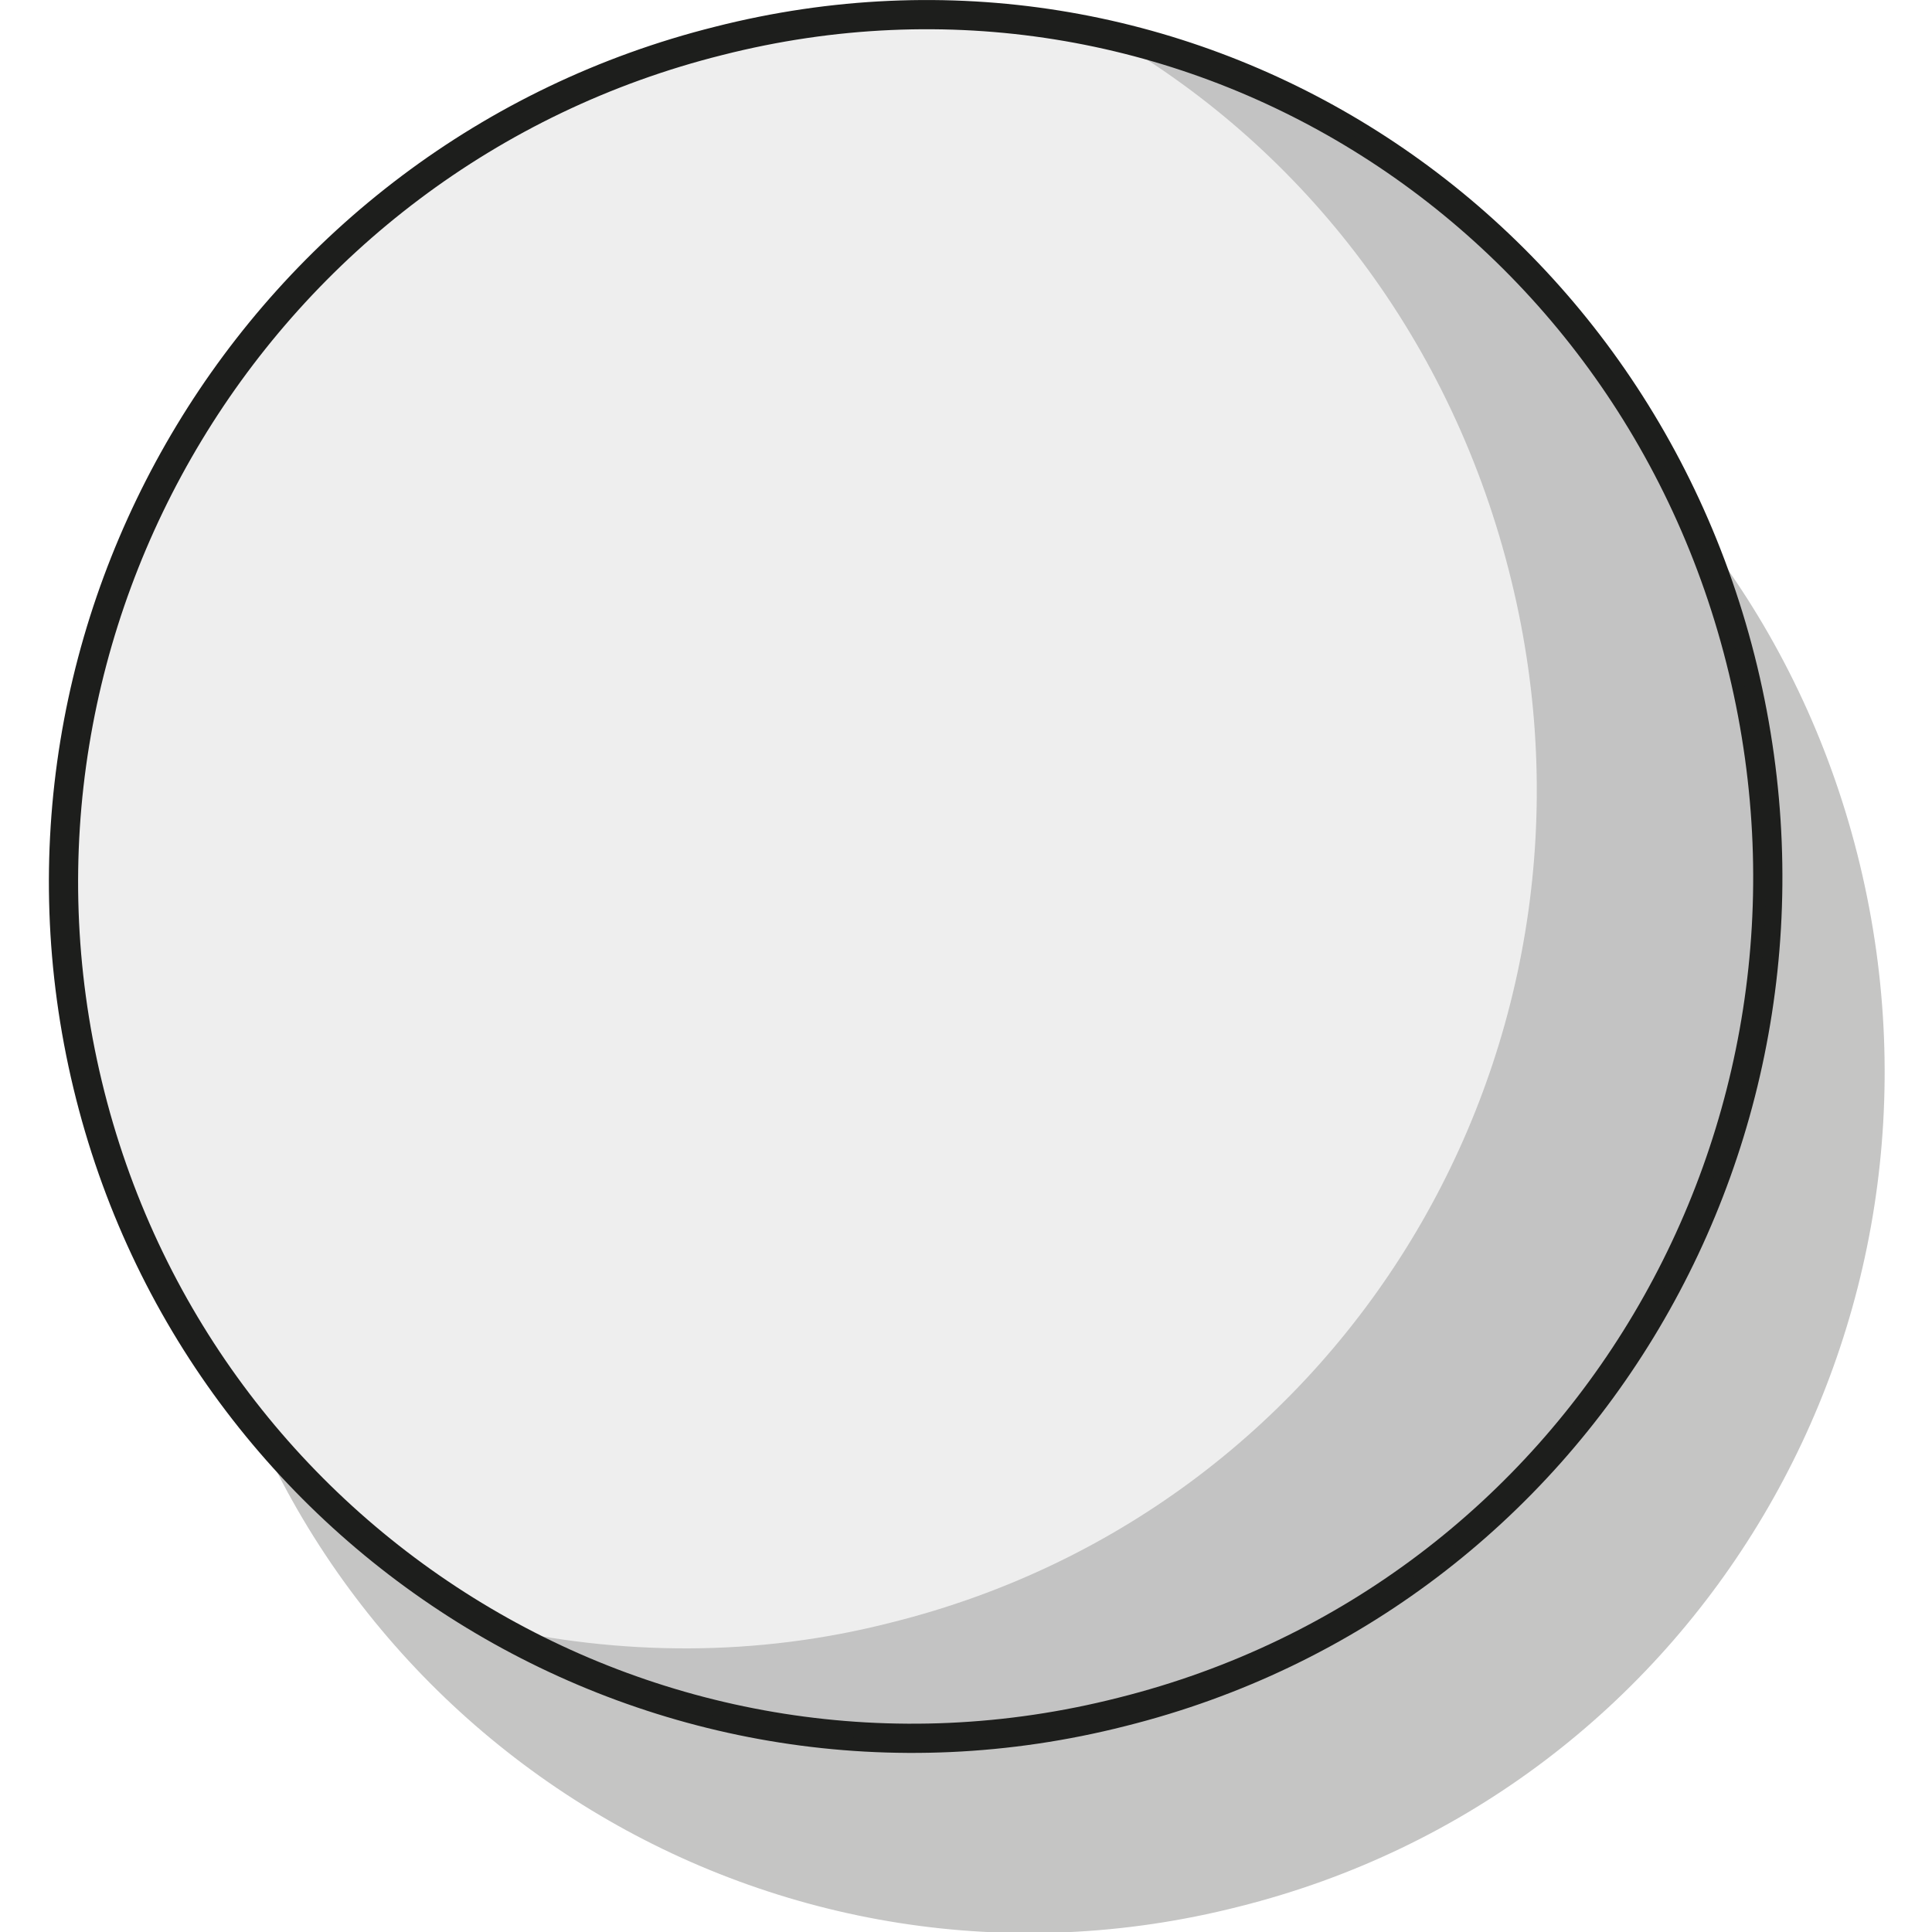
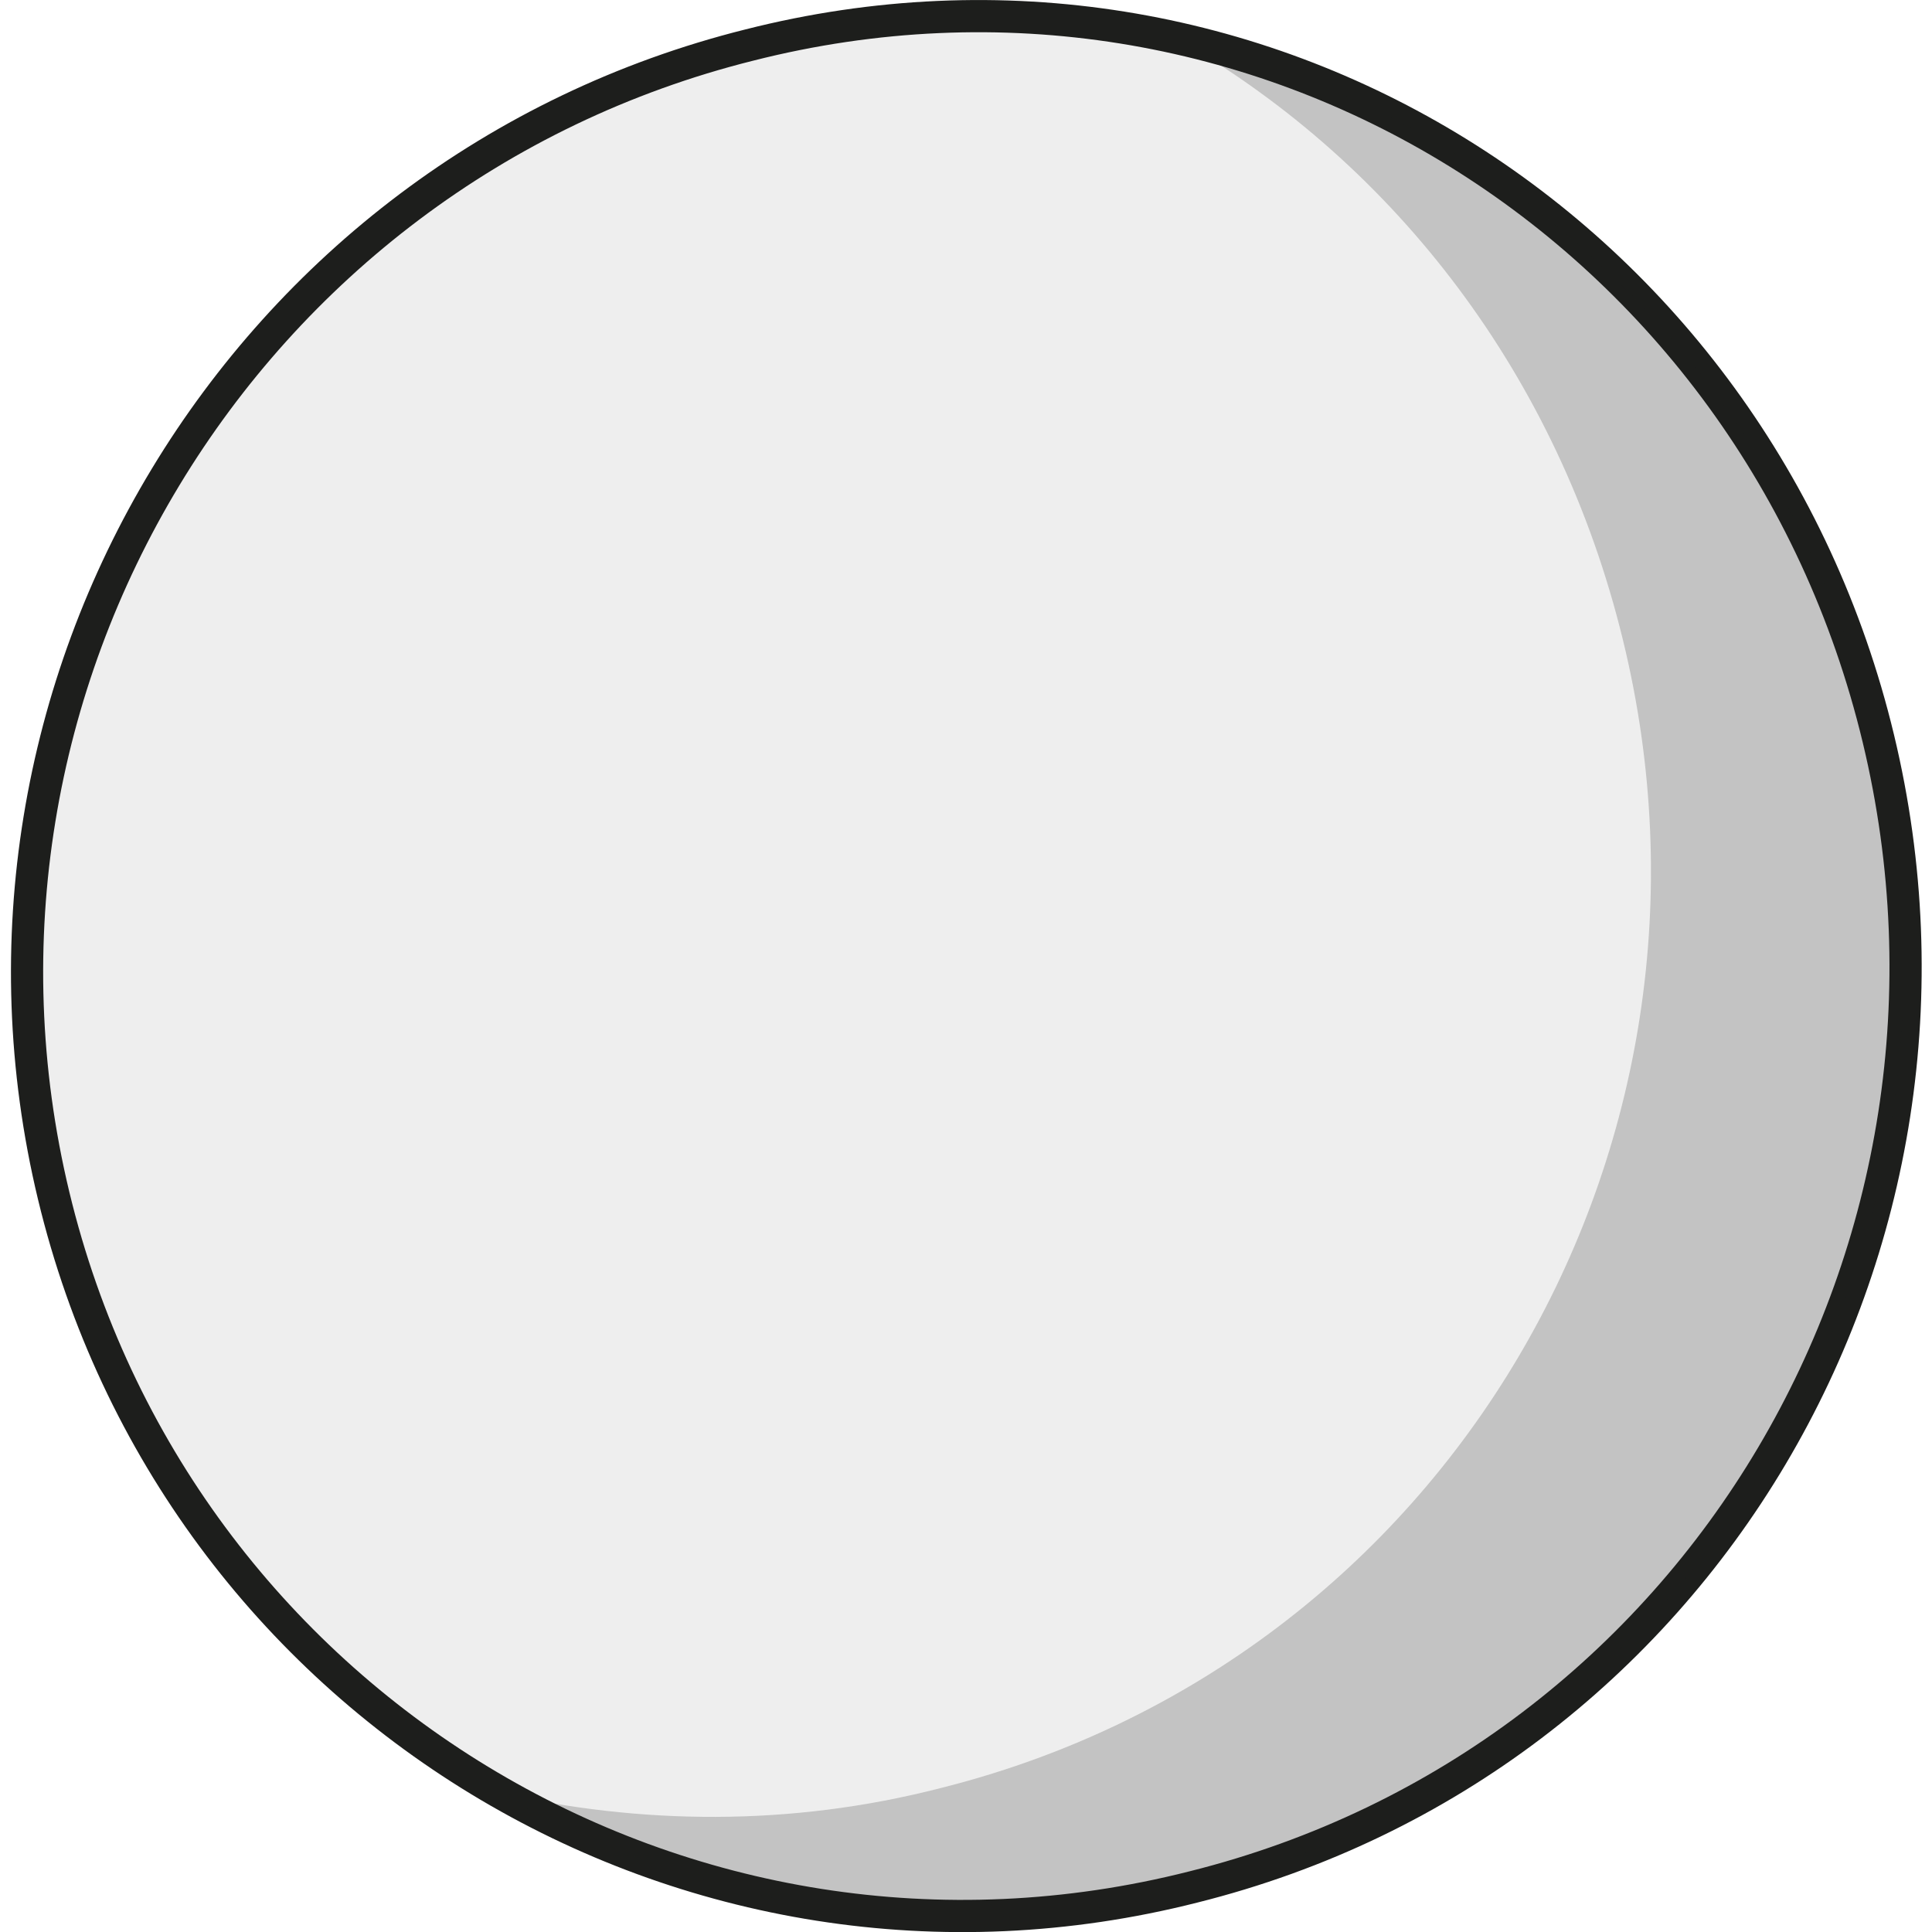
- <svg xmlns="http://www.w3.org/2000/svg" version="1.1" id="Layer_1" x="0px" y="0px" viewBox="0 0 99.2 99.2" style="enable-background:new 0 0 99.2 99.2;" xml:space="preserve">
+ <svg xmlns="http://www.w3.org/2000/svg" version="1.1" id="Layer_1" x="0px" y="0px" viewBox="0 0 90 90" style="enable-background:new 0 0 90 90;" xml:space="preserve">
  <style type="text/css">
- 	.st0{opacity:0.26;fill:#1D1E1C;enable-background:new    ;}
- 	.st1{fill:#EEEEEE;stroke:#1D1E1C;stroke-width:1.5;stroke-miterlimit:10;}
- 	.st2{opacity:0.21;}
- 	.st3{fill:#1D1E1C;}
+ 	.st0{fill:#EEEEEE;stroke:#1D1E1C;stroke-width:1.5;stroke-miterlimit:10;}
+ 	.st1{opacity:0.21;}
+ 	.st2{fill:#1D1E1C;}
</style>
  <g id="eyeball">
-     <path class="st0" d="M63.6,97.9c23.6-5.9,37.6-29.8,31.9-53.5s-29-38.3-52.6-32.3C19.3,18,4.8,42,10.6,65.7   C16.2,89.4,40,103.9,63.6,97.9z" />
-     <path class="st1" d="M57.6,87.9C81.2,82,95.2,58.1,89.5,34.4S60.5-3.9,36.9,2.1C13.3,8-1.2,32,4.5,55.7   C10.2,79.4,34,93.9,57.6,87.9z" />
-     <g class="st2">
-       <path class="st3" d="M77.6,29.8C74.6,17.5,67,7.7,57,1.9c15.5,3.6,28.4,15.8,32.4,32.6c5.7,23.7-8.3,47.6-31.9,53.5    c-11.4,2.9-22.9,0.9-32.3-4.5c6.6,1.5,13.6,1.6,20.6-0.2C69.4,77.4,83.4,53.5,77.6,29.8z" />
+     <path class="st0" d="M55.6,87.9C79.2,82,93.2,58.1,87.5,34.4S58.5-3.9,34.9,2.1C11.3,8-3.2,32,2.5,55.7S32,93.9,55.6,87.9z" />
+     <g class="st1">
+       <path class="st2" d="M75.6,29.8C72.6,17.5,65,7.7,55,1.9c15.5,3.6,28.4,15.8,32.4,32.6c5.7,23.7-8.3,47.6-31.9,53.5    c-11.4,2.9-22.9,0.9-32.3-4.5c6.6,1.5,13.6,1.6,20.6-0.2C67.4,77.4,81.4,53.5,75.6,29.8z" />
    </g>
  </g>
</svg>
